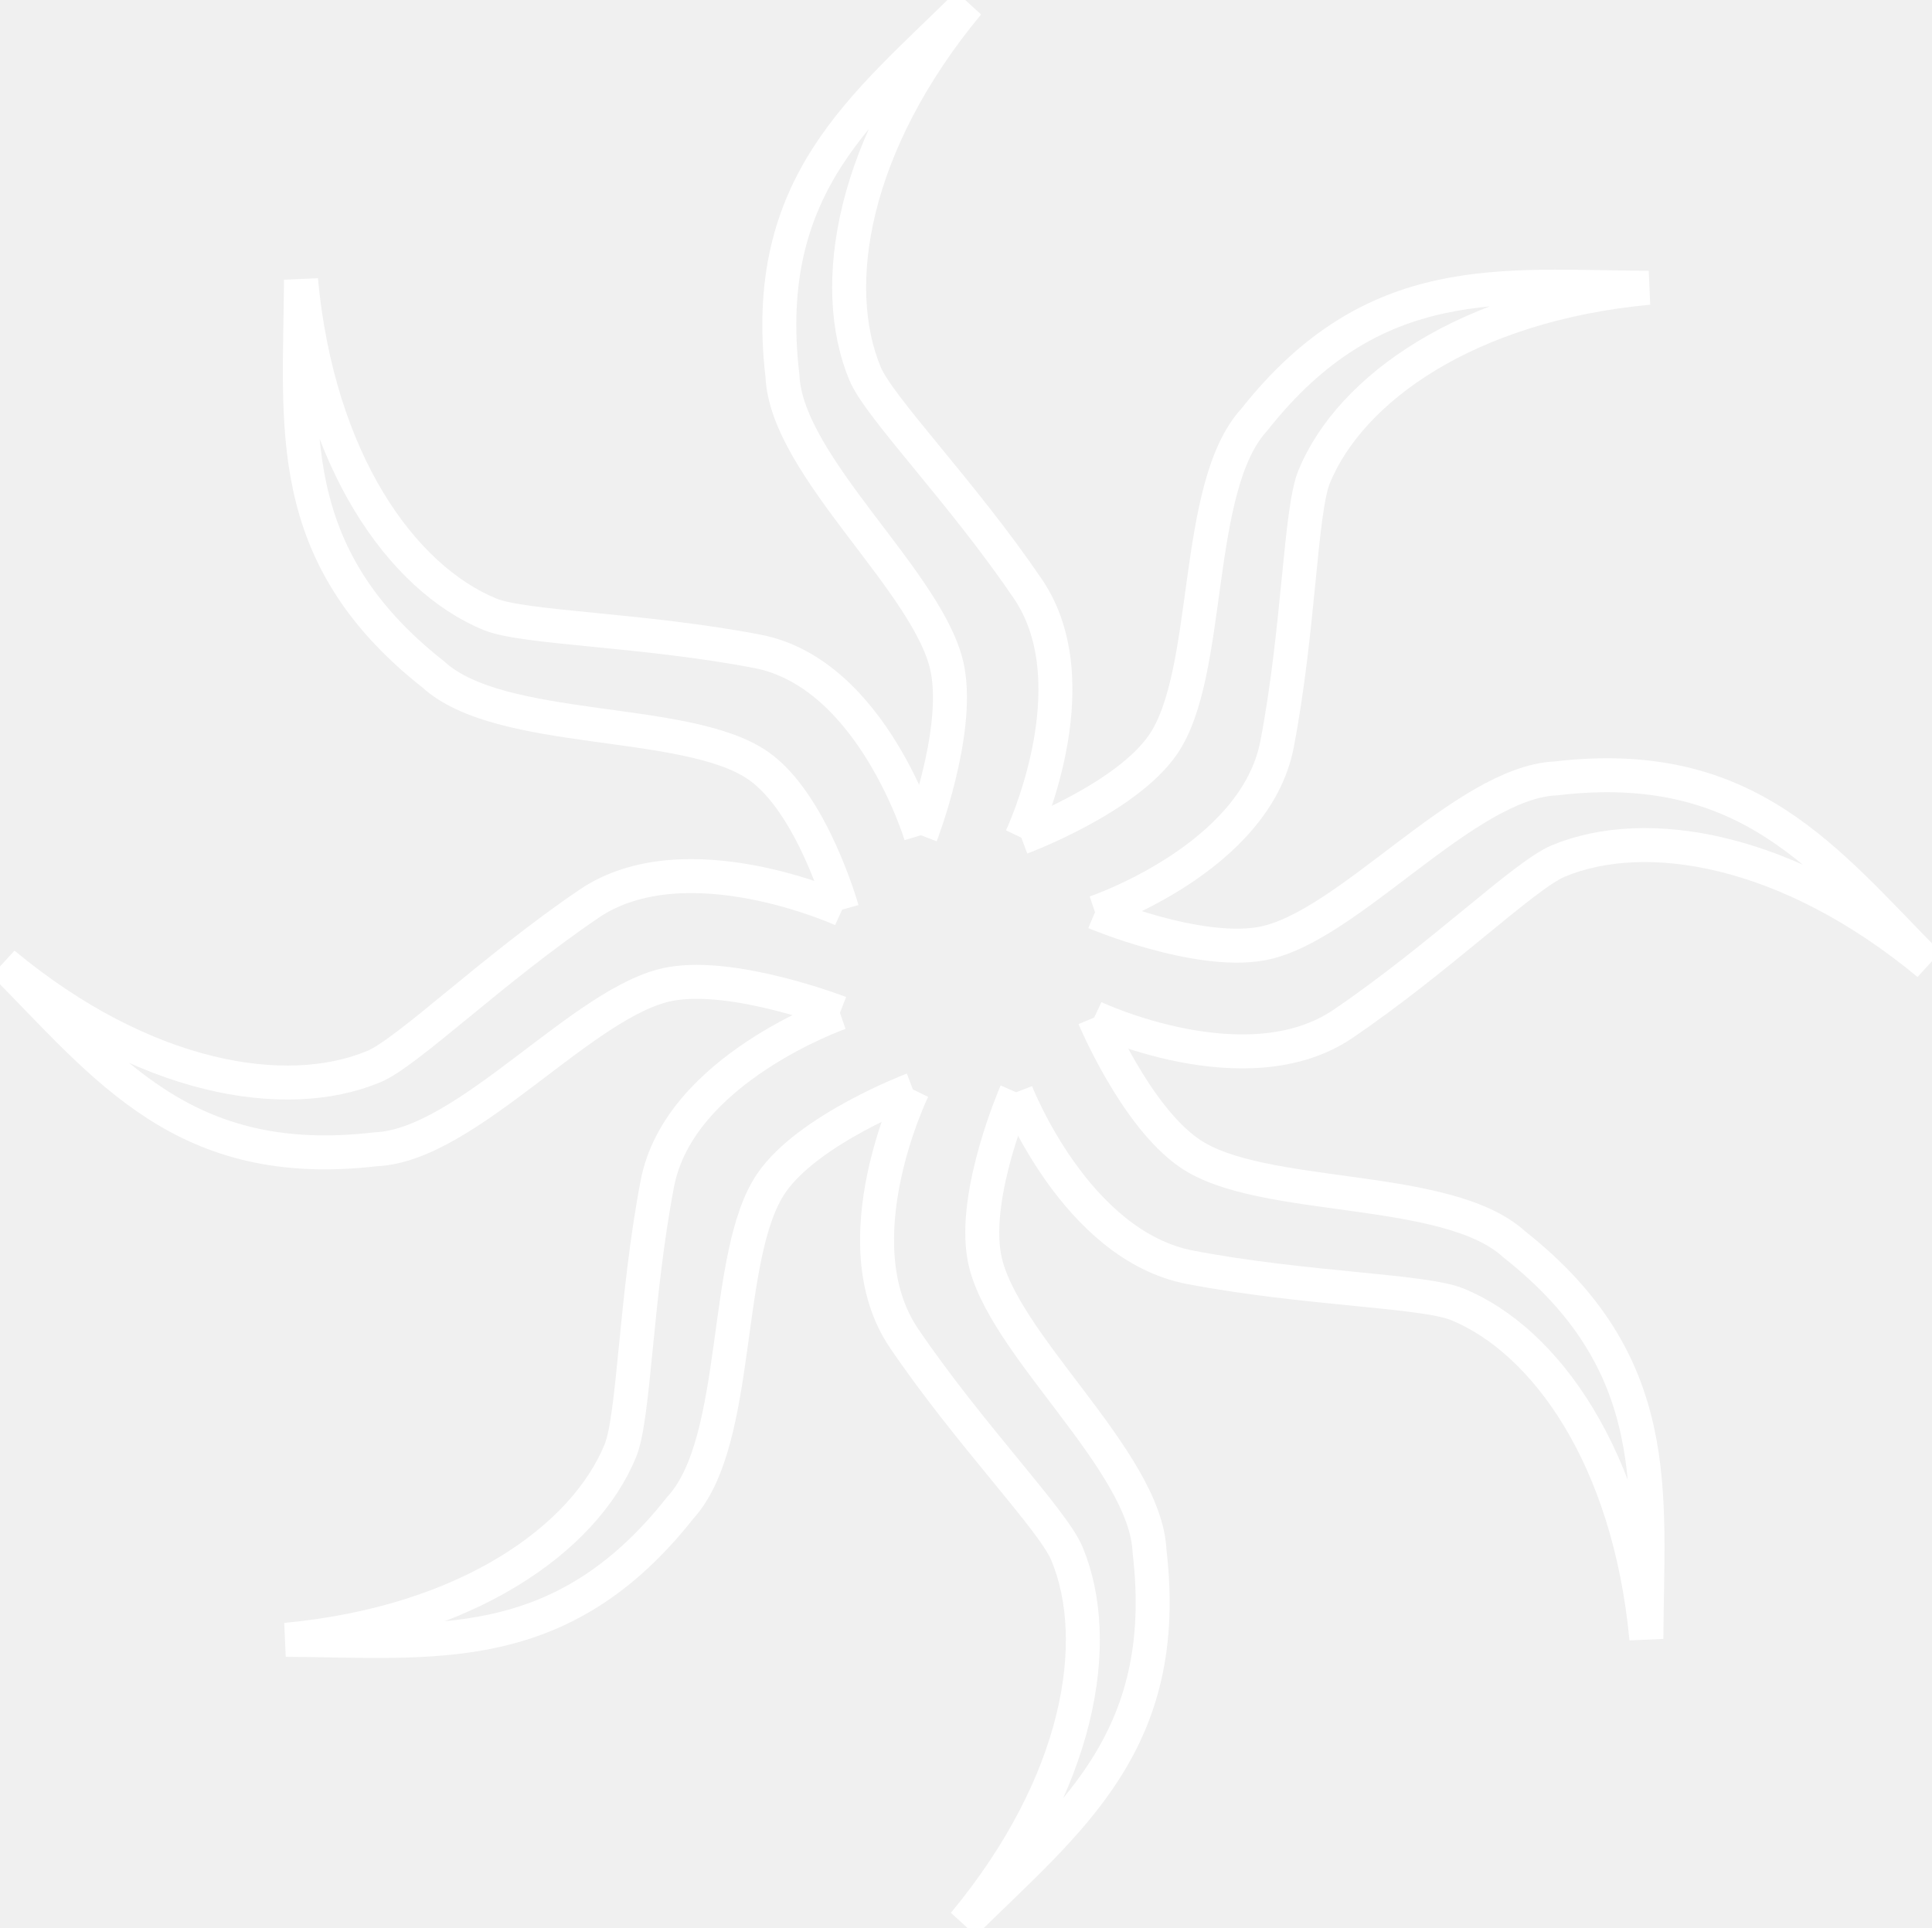
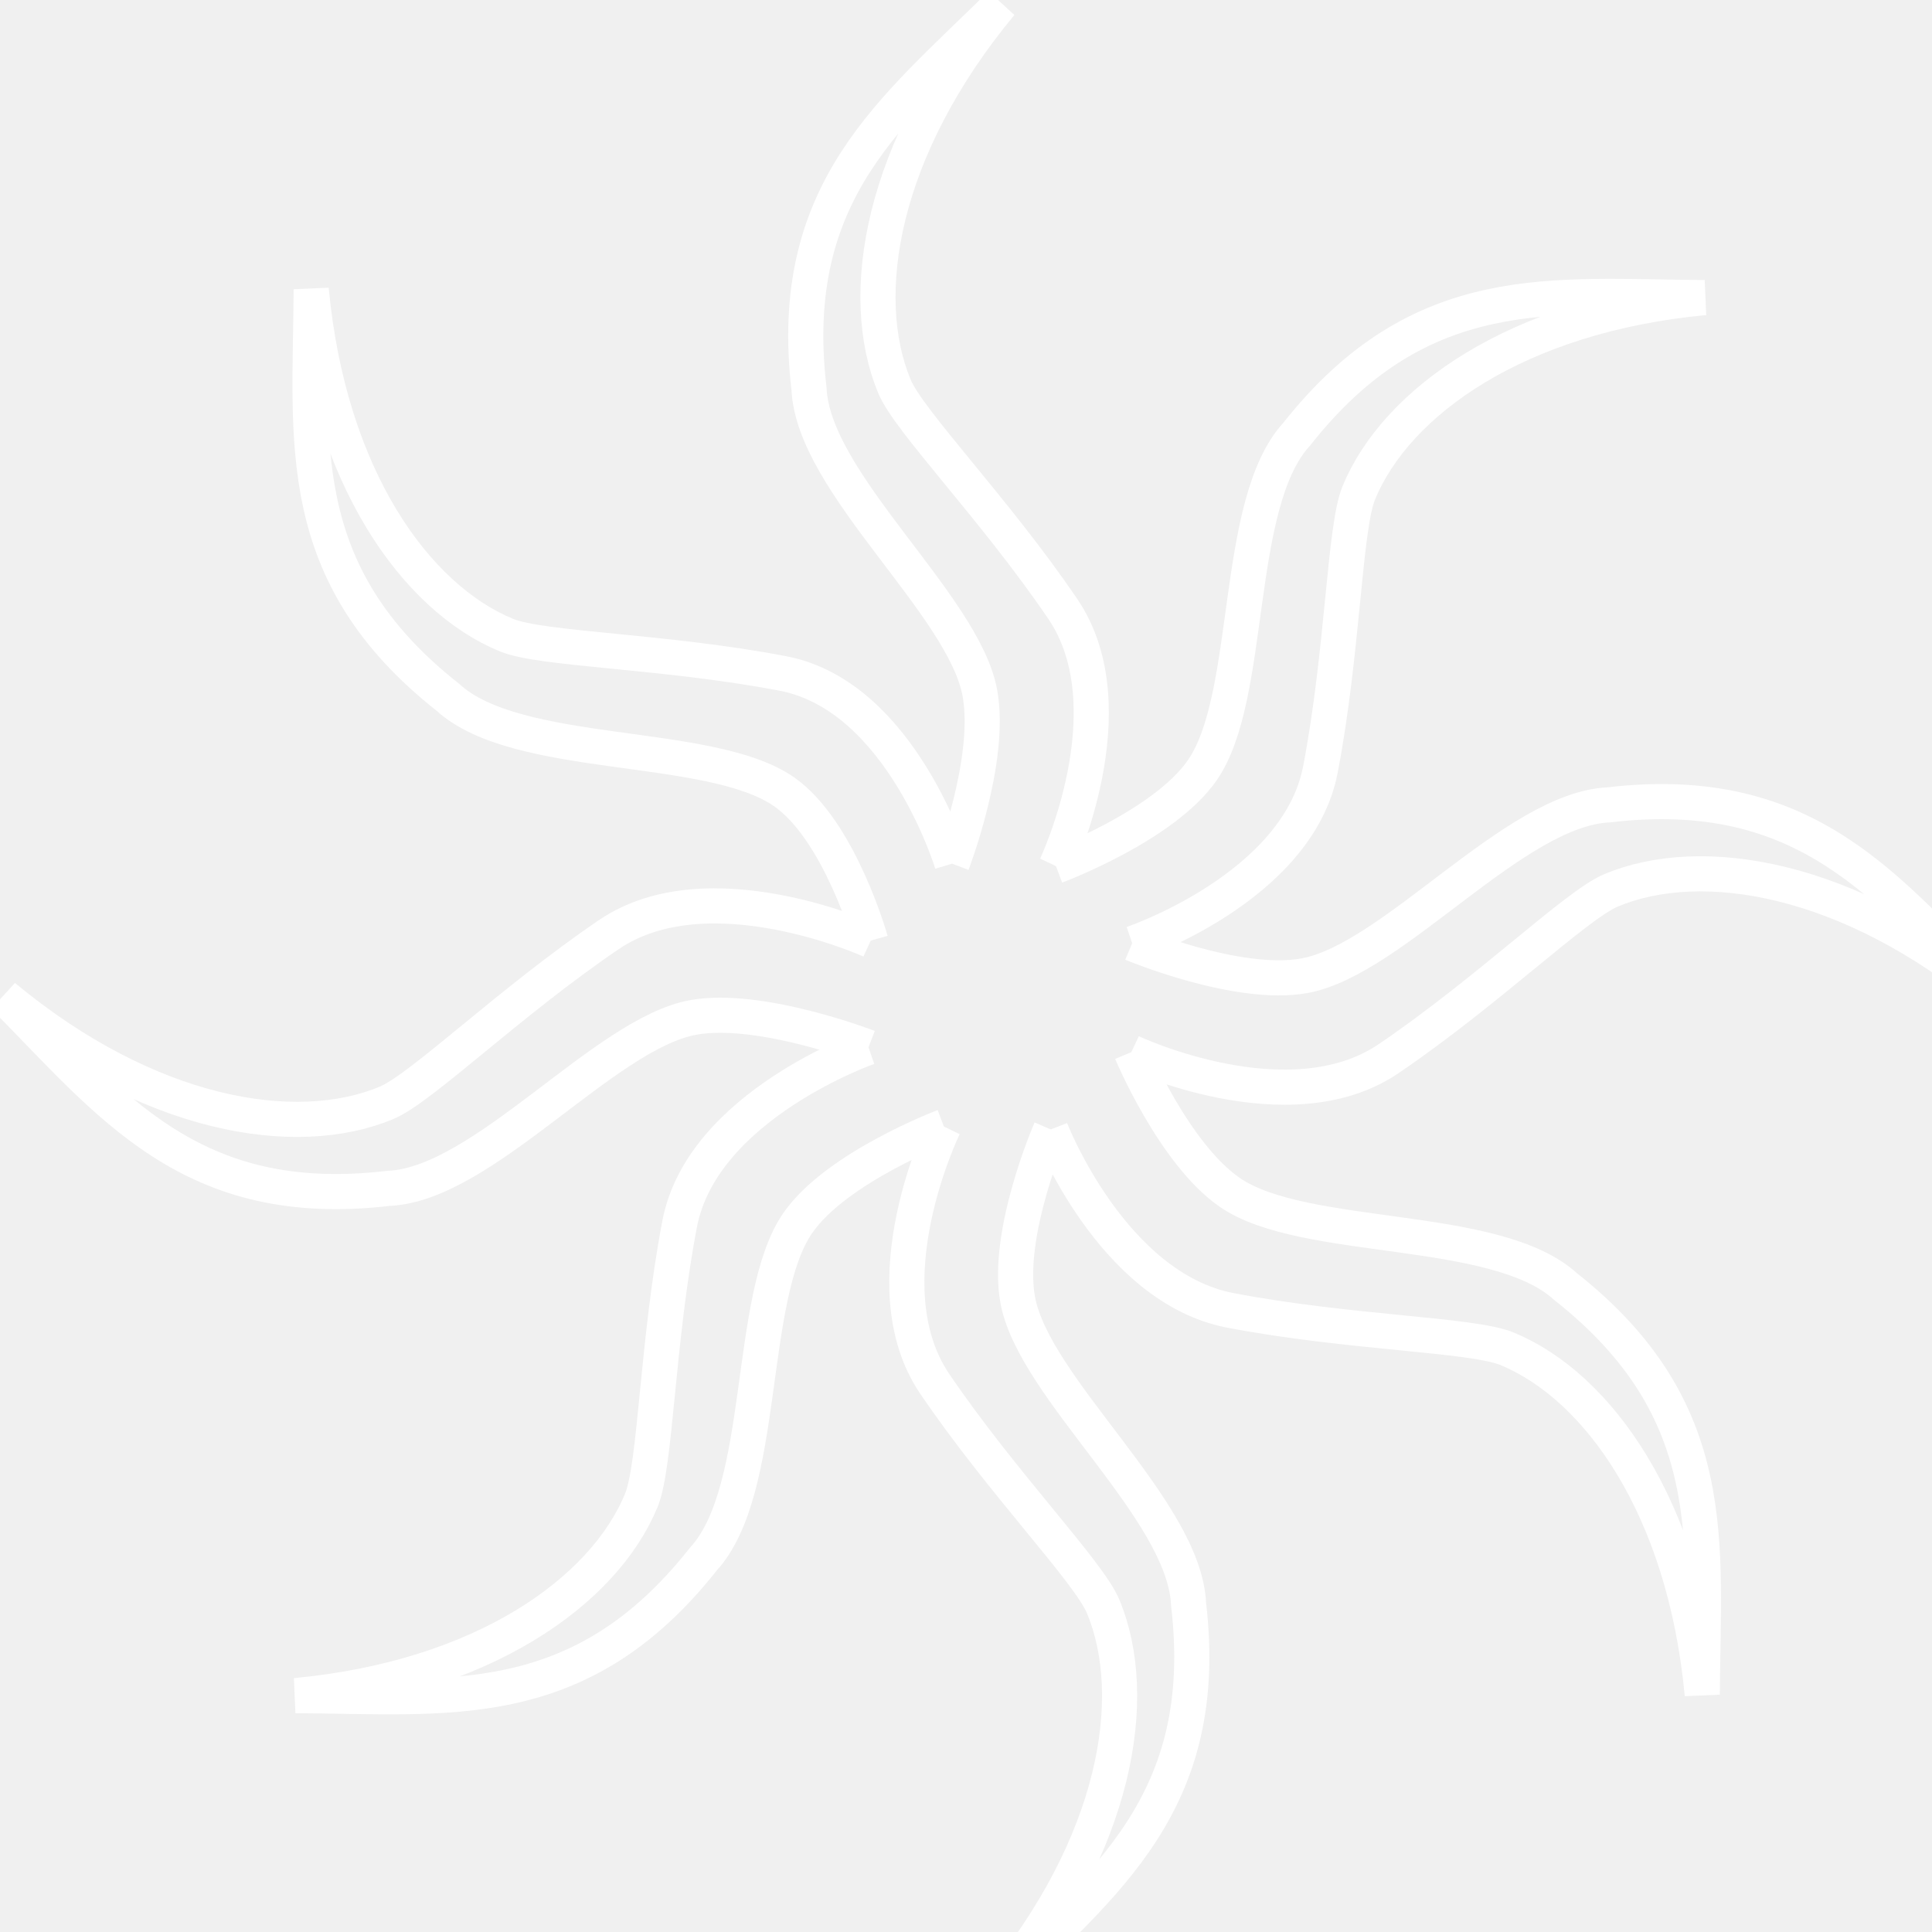
- <svg xmlns="http://www.w3.org/2000/svg" width="113.734mm" height="113.463mm" viewBox="0 0 113.734 113.463" version="1.1" id="svg5">
+ <svg xmlns="http://www.w3.org/2000/svg" width="10mm" height="10mm" viewBox="0 0 110 110" version="1.1" id="svg5">
  <defs id="defs2" />
  <g id="layer1" transform="translate(-22.1643,-88.73595)">
    <g id="g1505">
      <path style="fill:none;stroke:white;stroke-width:2;stroke-opacity:1" d="m 76.373,137.907 c 0,0 2.278,-5.908 1.581,-9.715 -0.925,-5.055 -9.497,-11.942 -9.728,-17.323 -1.332,-11.301 4.773,-15.837 10.923,-21.919 -6.839,8.251 -8.215,16.616 -6.059,21.786 0.832,1.996 5.728,6.988 9.587,12.672 3.859,5.685 -0.389,14.642 -0.389,14.642" id="path1199" />
      <path style="fill:none;stroke:white;stroke-width:2;stroke-opacity:1" d="m 81.986,153.041 c 0,0 -2.574,5.896 -1.878,9.702 0.925,5.055 9.497,11.942 9.728,17.323 1.332,11.301 -4.773,15.837 -10.923,21.919 6.839,-8.251 8.215,-16.616 6.059,-21.786 -0.832,-1.996 -5.728,-6.988 -9.587,-12.672 -3.859,-5.685 0.518,-14.653 0.518,-14.653" id="use1345" />
      <path style="fill:none;stroke:white;stroke-width:2;stroke-opacity:1" d="m 86.619,142.456 c 0,0 6.017,2.53 9.823,1.833 5.055,-0.925 11.942,-9.497 17.323,-9.728 11.301,-1.332 15.837,4.773 21.919,10.923 -8.251,-6.839 -16.616,-8.215 -21.786,-6.059 -1.996,0.832 -6.988,5.728 -12.672,9.587 -5.685,3.858 -14.649,-0.372 -14.649,-0.372" id="path1355" />
      <path style="fill:none;stroke:white;stroke-width:2;stroke-opacity:1" d="m 71.611,148.365 c 0,0 -6.184,-2.395 -9.99,-1.698 -5.055,0.925 -11.942,9.497 -17.323,9.728 -11.301,1.332 -15.837,-4.773 -21.919,-10.923 8.251,6.839 16.616,8.215 21.786,6.059 1.996,-0.832 6.988,-5.728 12.672,-9.587 5.685,-3.859 14.903,0.345 14.903,0.345" id="use1357" />
      <path style="fill:none;stroke:white;stroke-width:2;stroke-opacity:1" d="m 82.289,138.05 c 0,0 6.135,-2.283 8.334,-5.467 2.921,-4.228 1.729,-15.159 5.371,-19.128 7.049,-8.933 14.573,-7.823 23.223,-7.776 -10.67,0.999 -17.558,5.94 -19.69,11.121 -0.823,2 -0.89,8.992 -2.182,15.74 -1.291,6.748 -10.713,9.921 -10.713,9.921" id="path1369" />
      <path style="fill:none;stroke:white;stroke-width:2;stroke-opacity:1" d="m 71.739,142.289 c 0,0 -1.768,-6.287 -4.952,-8.486 -4.228,-2.921 -15.159,-1.729 -19.128,-5.371 -8.933,-7.049 -7.823,-14.573 -7.776,-23.223 0.999,10.67 5.94,17.558 11.121,19.69 2,0.823 8.992,0.89 15.74,2.182 6.748,1.291 9.629,10.827 9.629,10.827" id="path1382" />
      <path style="fill:none;stroke:white;stroke-width:2;stroke-opacity:1" d="m 86.578,148.641 c 0,0 2.418,5.783 5.602,7.982 4.228,2.921 15.159,1.729 19.128,5.371 8.933,7.049 7.823,14.573 7.776,23.223 -0.999,-10.67 -5.94,-17.558 -11.121,-19.69 -2,-0.823 -8.992,-0.89 -15.74,-2.182 -6.748,-1.291 -10.236,-10.305 -10.236,-10.305" id="path1411" />
      <path style="fill:none;stroke:white;stroke-width:2;stroke-opacity:1" d="m 75.904,152.874 c 0,0 -6.121,2.315 -8.32,5.499 -2.921,4.228 -1.729,15.159 -5.371,19.128 -7.049,8.933 -14.573,7.823 -23.223,7.776 10.67,-0.999 17.558,-5.94 19.69,-11.121 0.823,-2 0.89,-8.992 2.182,-15.74 1.291,-6.748 10.749,-10.051 10.749,-10.051" id="path1447" />
    </g>
+     <animateTransform attributeName="transform" begin="0s" dur="10s" type="rotate" from="0 80 80" to="360 80 80" repeatCount="indefinite" />
  </g>
</svg>
